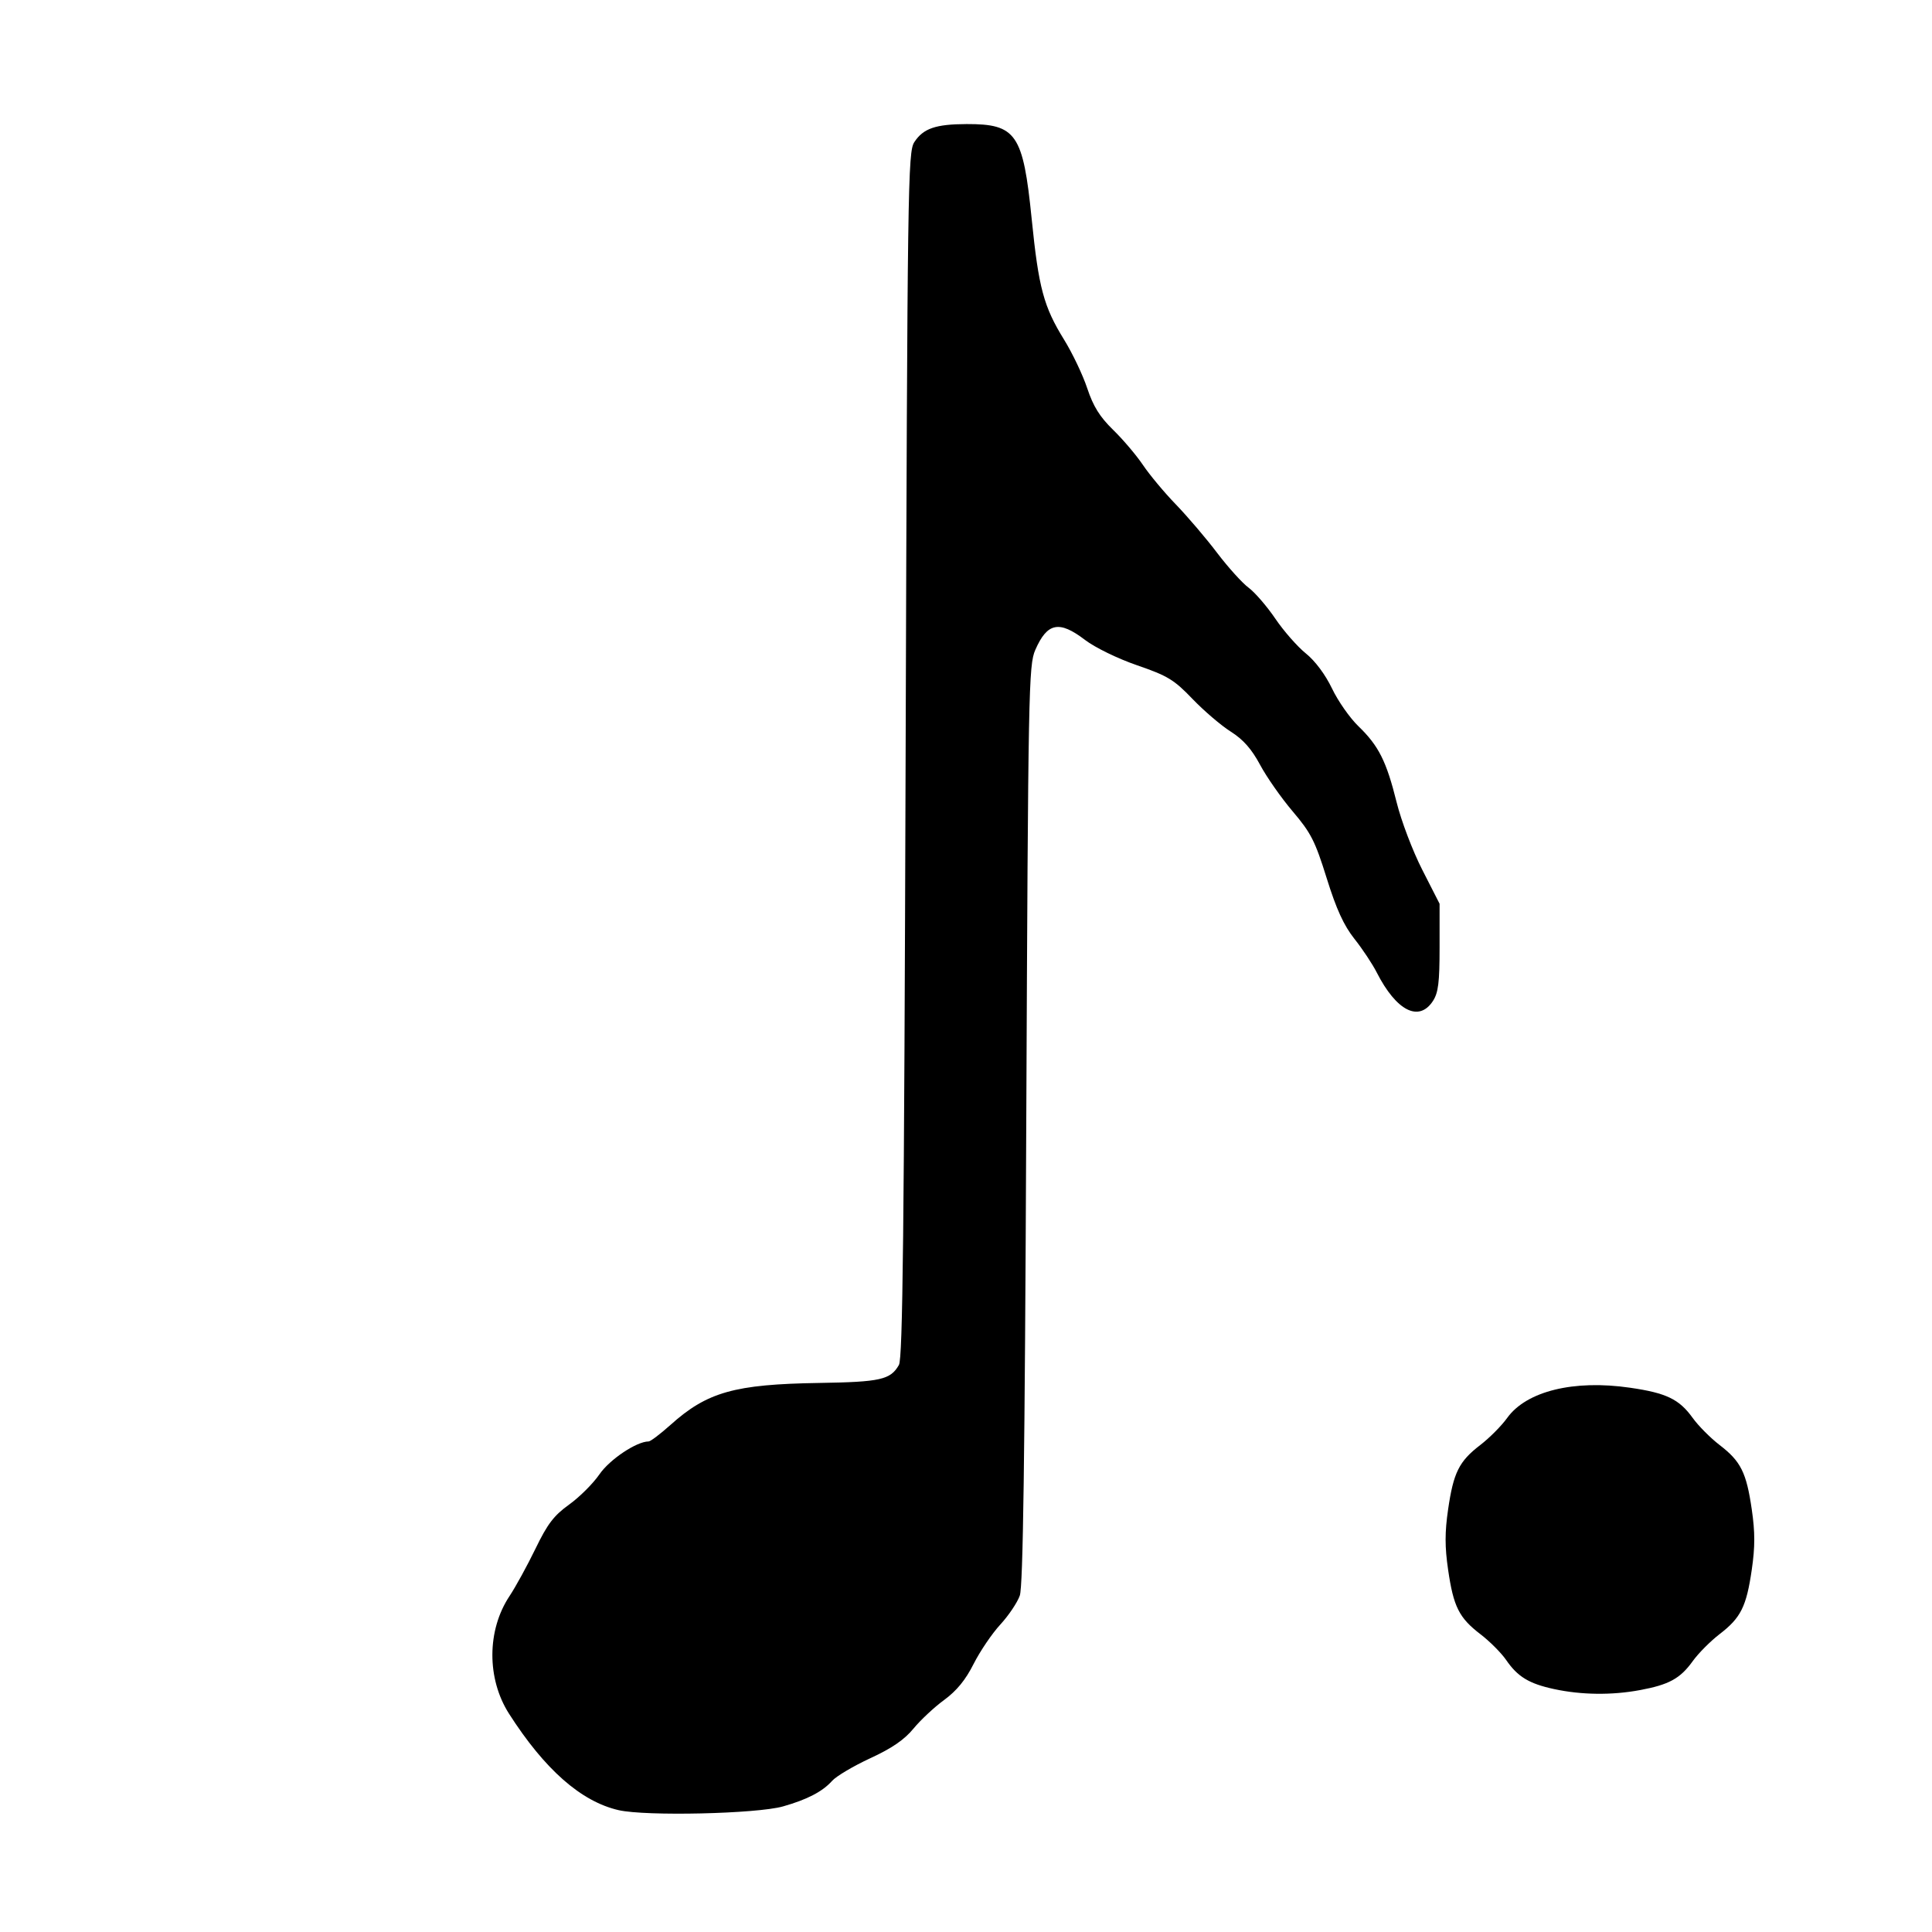
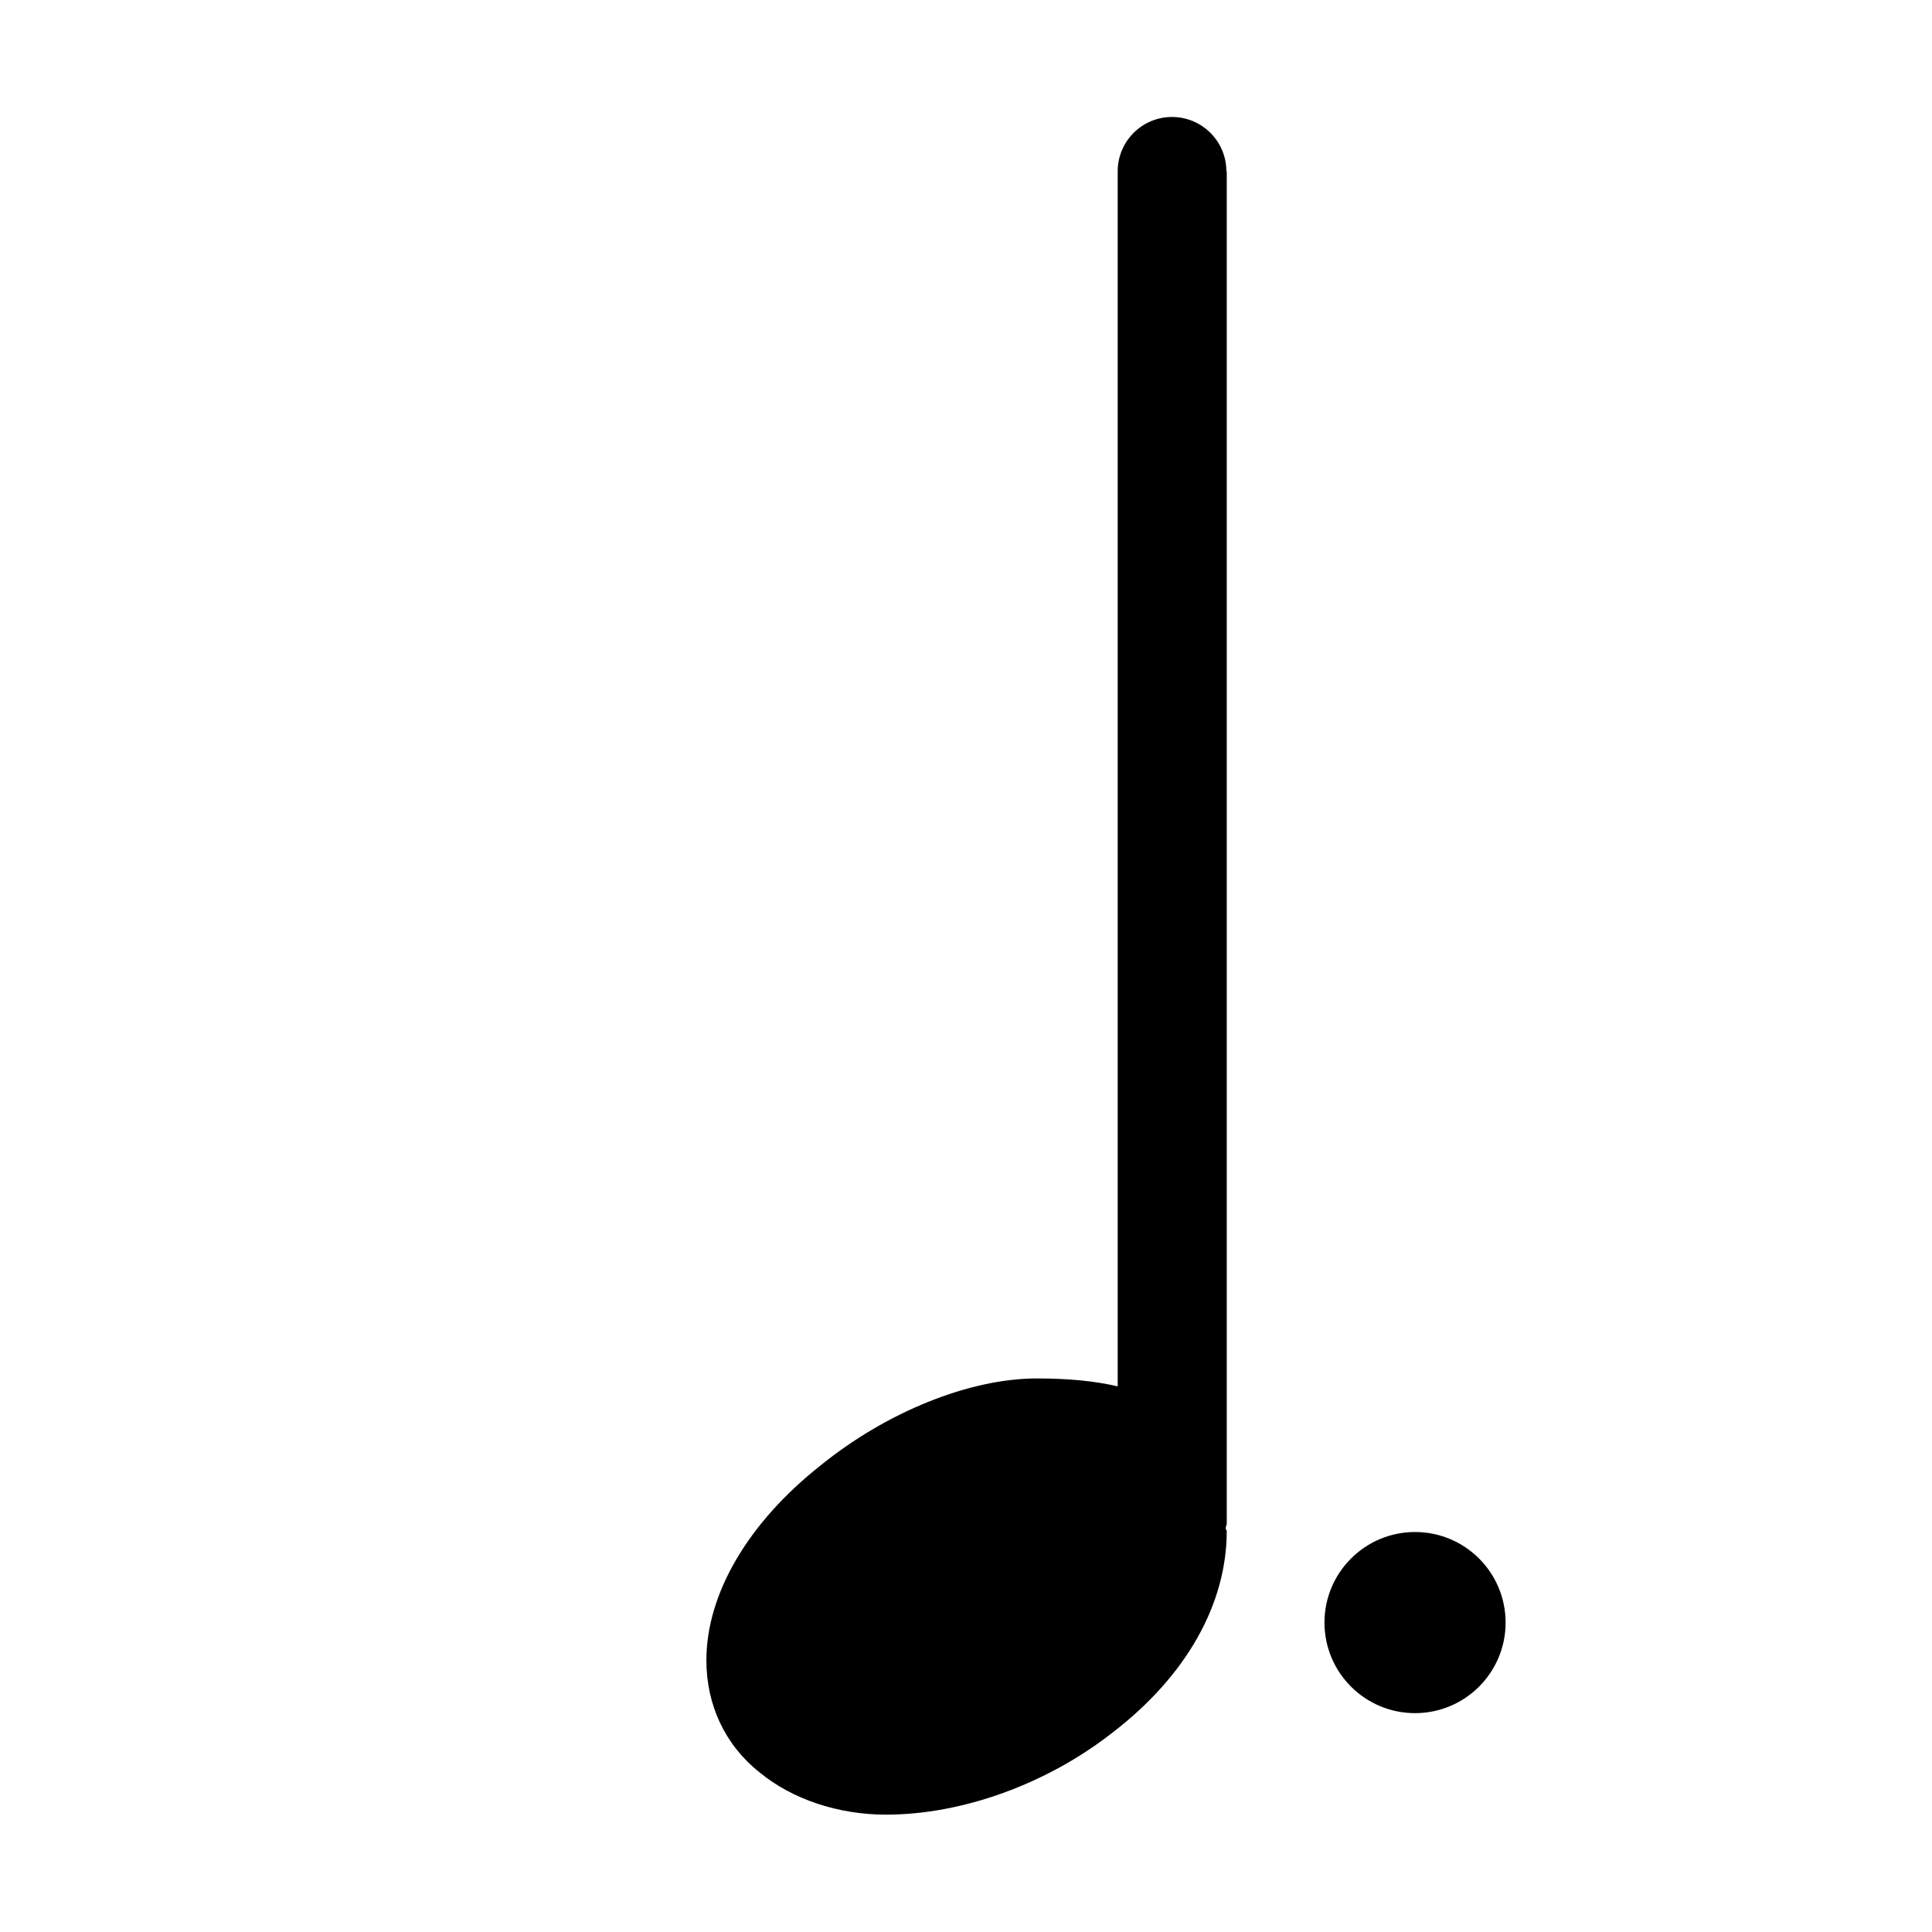
- <svg xmlns="http://www.w3.org/2000/svg" width="256" height="256" viewBox="0 0 32 32">
-   <path d="M10.247,29.982C9.626,29.840 9.022,29.309 8.430,28.383C8.061,27.804 8.064,27.002 8.438,26.438C8.541,26.283 8.735,25.928 8.870,25.650C9.069,25.239 9.174,25.102 9.427,24.920C9.598,24.797 9.824,24.572 9.929,24.419C10.098,24.173 10.544,23.875 10.743,23.875C10.774,23.875 10.936,23.752 11.103,23.603C11.712,23.056 12.164,22.928 13.567,22.906C14.583,22.890 14.749,22.853 14.889,22.608C14.952,22.497 14.975,20.410 15.000,12.497C15.030,3.025 15.037,2.517 15.144,2.354C15.292,2.127 15.497,2.057 16.010,2.055C16.833,2.053 16.946,2.216 17.088,3.627C17.203,4.770 17.287,5.080 17.624,5.625C17.762,5.848 17.935,6.211 18.008,6.431C18.108,6.731 18.215,6.903 18.436,7.119C18.599,7.277 18.820,7.538 18.929,7.699C19.037,7.860 19.283,8.156 19.476,8.355C19.669,8.555 19.977,8.916 20.160,9.158C20.344,9.400 20.579,9.660 20.683,9.736C20.786,9.813 20.985,10.043 21.124,10.248C21.263,10.453 21.490,10.711 21.629,10.823C21.783,10.947 21.951,11.172 22.062,11.403C22.161,11.611 22.359,11.894 22.502,12.031C22.836,12.354 22.964,12.610 23.133,13.290C23.208,13.594 23.399,14.097 23.557,14.406L23.844,14.969L23.844,15.690C23.844,16.275 23.823,16.443 23.733,16.581C23.501,16.934 23.128,16.744 22.803,16.107C22.733,15.969 22.567,15.718 22.434,15.551C22.257,15.327 22.135,15.061 21.974,14.545C21.782,13.929 21.713,13.794 21.410,13.438C21.220,13.214 20.977,12.867 20.870,12.666C20.729,12.404 20.592,12.249 20.384,12.117C20.224,12.016 19.939,11.772 19.750,11.575C19.446,11.258 19.341,11.194 18.836,11.020C18.511,10.908 18.138,10.726 17.971,10.599C17.543,10.272 17.346,10.312 17.148,10.764C17.037,11.019 17.030,11.385 16.998,18.625C16.974,24.206 16.945,26.274 16.891,26.428C16.851,26.542 16.706,26.758 16.569,26.907C16.432,27.055 16.233,27.349 16.127,27.558C15.993,27.825 15.845,28.005 15.639,28.156C15.477,28.274 15.248,28.488 15.131,28.630C14.979,28.815 14.773,28.957 14.412,29.123C14.134,29.252 13.850,29.420 13.781,29.498C13.624,29.674 13.368,29.807 12.969,29.920C12.533,30.043 10.701,30.085 10.247,29.982ZM25.743,27.977C25.325,27.887 25.137,27.773 24.944,27.491C24.864,27.376 24.674,27.185 24.521,27.068C24.166,26.796 24.074,26.613 23.985,25.998C23.930,25.620 23.930,25.380 23.985,25.002C24.074,24.389 24.166,24.204 24.518,23.934C24.670,23.817 24.870,23.616 24.964,23.485C25.283,23.042 26.066,22.849 26.998,22.985C27.601,23.072 27.813,23.175 28.036,23.485C28.130,23.616 28.330,23.817 28.482,23.934C28.834,24.204 28.926,24.389 29.015,25.002C29.070,25.380 29.070,25.620 29.015,25.998C28.926,26.611 28.834,26.796 28.482,27.066C28.330,27.183 28.130,27.384 28.036,27.515C27.829,27.803 27.642,27.905 27.159,27.994C26.695,28.080 26.195,28.074 25.743,27.977Z" fill="#000" fill-rule="evenodd" />
+ <svg xmlns="http://www.w3.org/2000/svg" id="Layer_1" enable-background="new 0 0 512 512" viewBox="0 0 512 512">
+   <path d="m325 45.4c0-8-6.5-14.4-14.4-14.4-8 0-14.4 6.5-14.4 14.4v322c-6-1.4-13-2.1-21.4-2.1-17.9 0-39.9 8.9-57.4 23.1-19.2 15.2-30.2 34-30.2 51.6 0 11.9 5 22.5 14.1 29.7 8.6 7.1 20.8 11.2 33.5 11.2 20.3 0 42.8-8.2 60.1-21.8 19.5-15 30.2-34 30.2-53.4l-.3-.6c0-.5.3-.9.3-1.3v-358.4z" fill="rgb(0,0,0)" />
+   <circle cx="375" cy="430" r="24" fill="rgb(0,0,0)" />
</svg>
